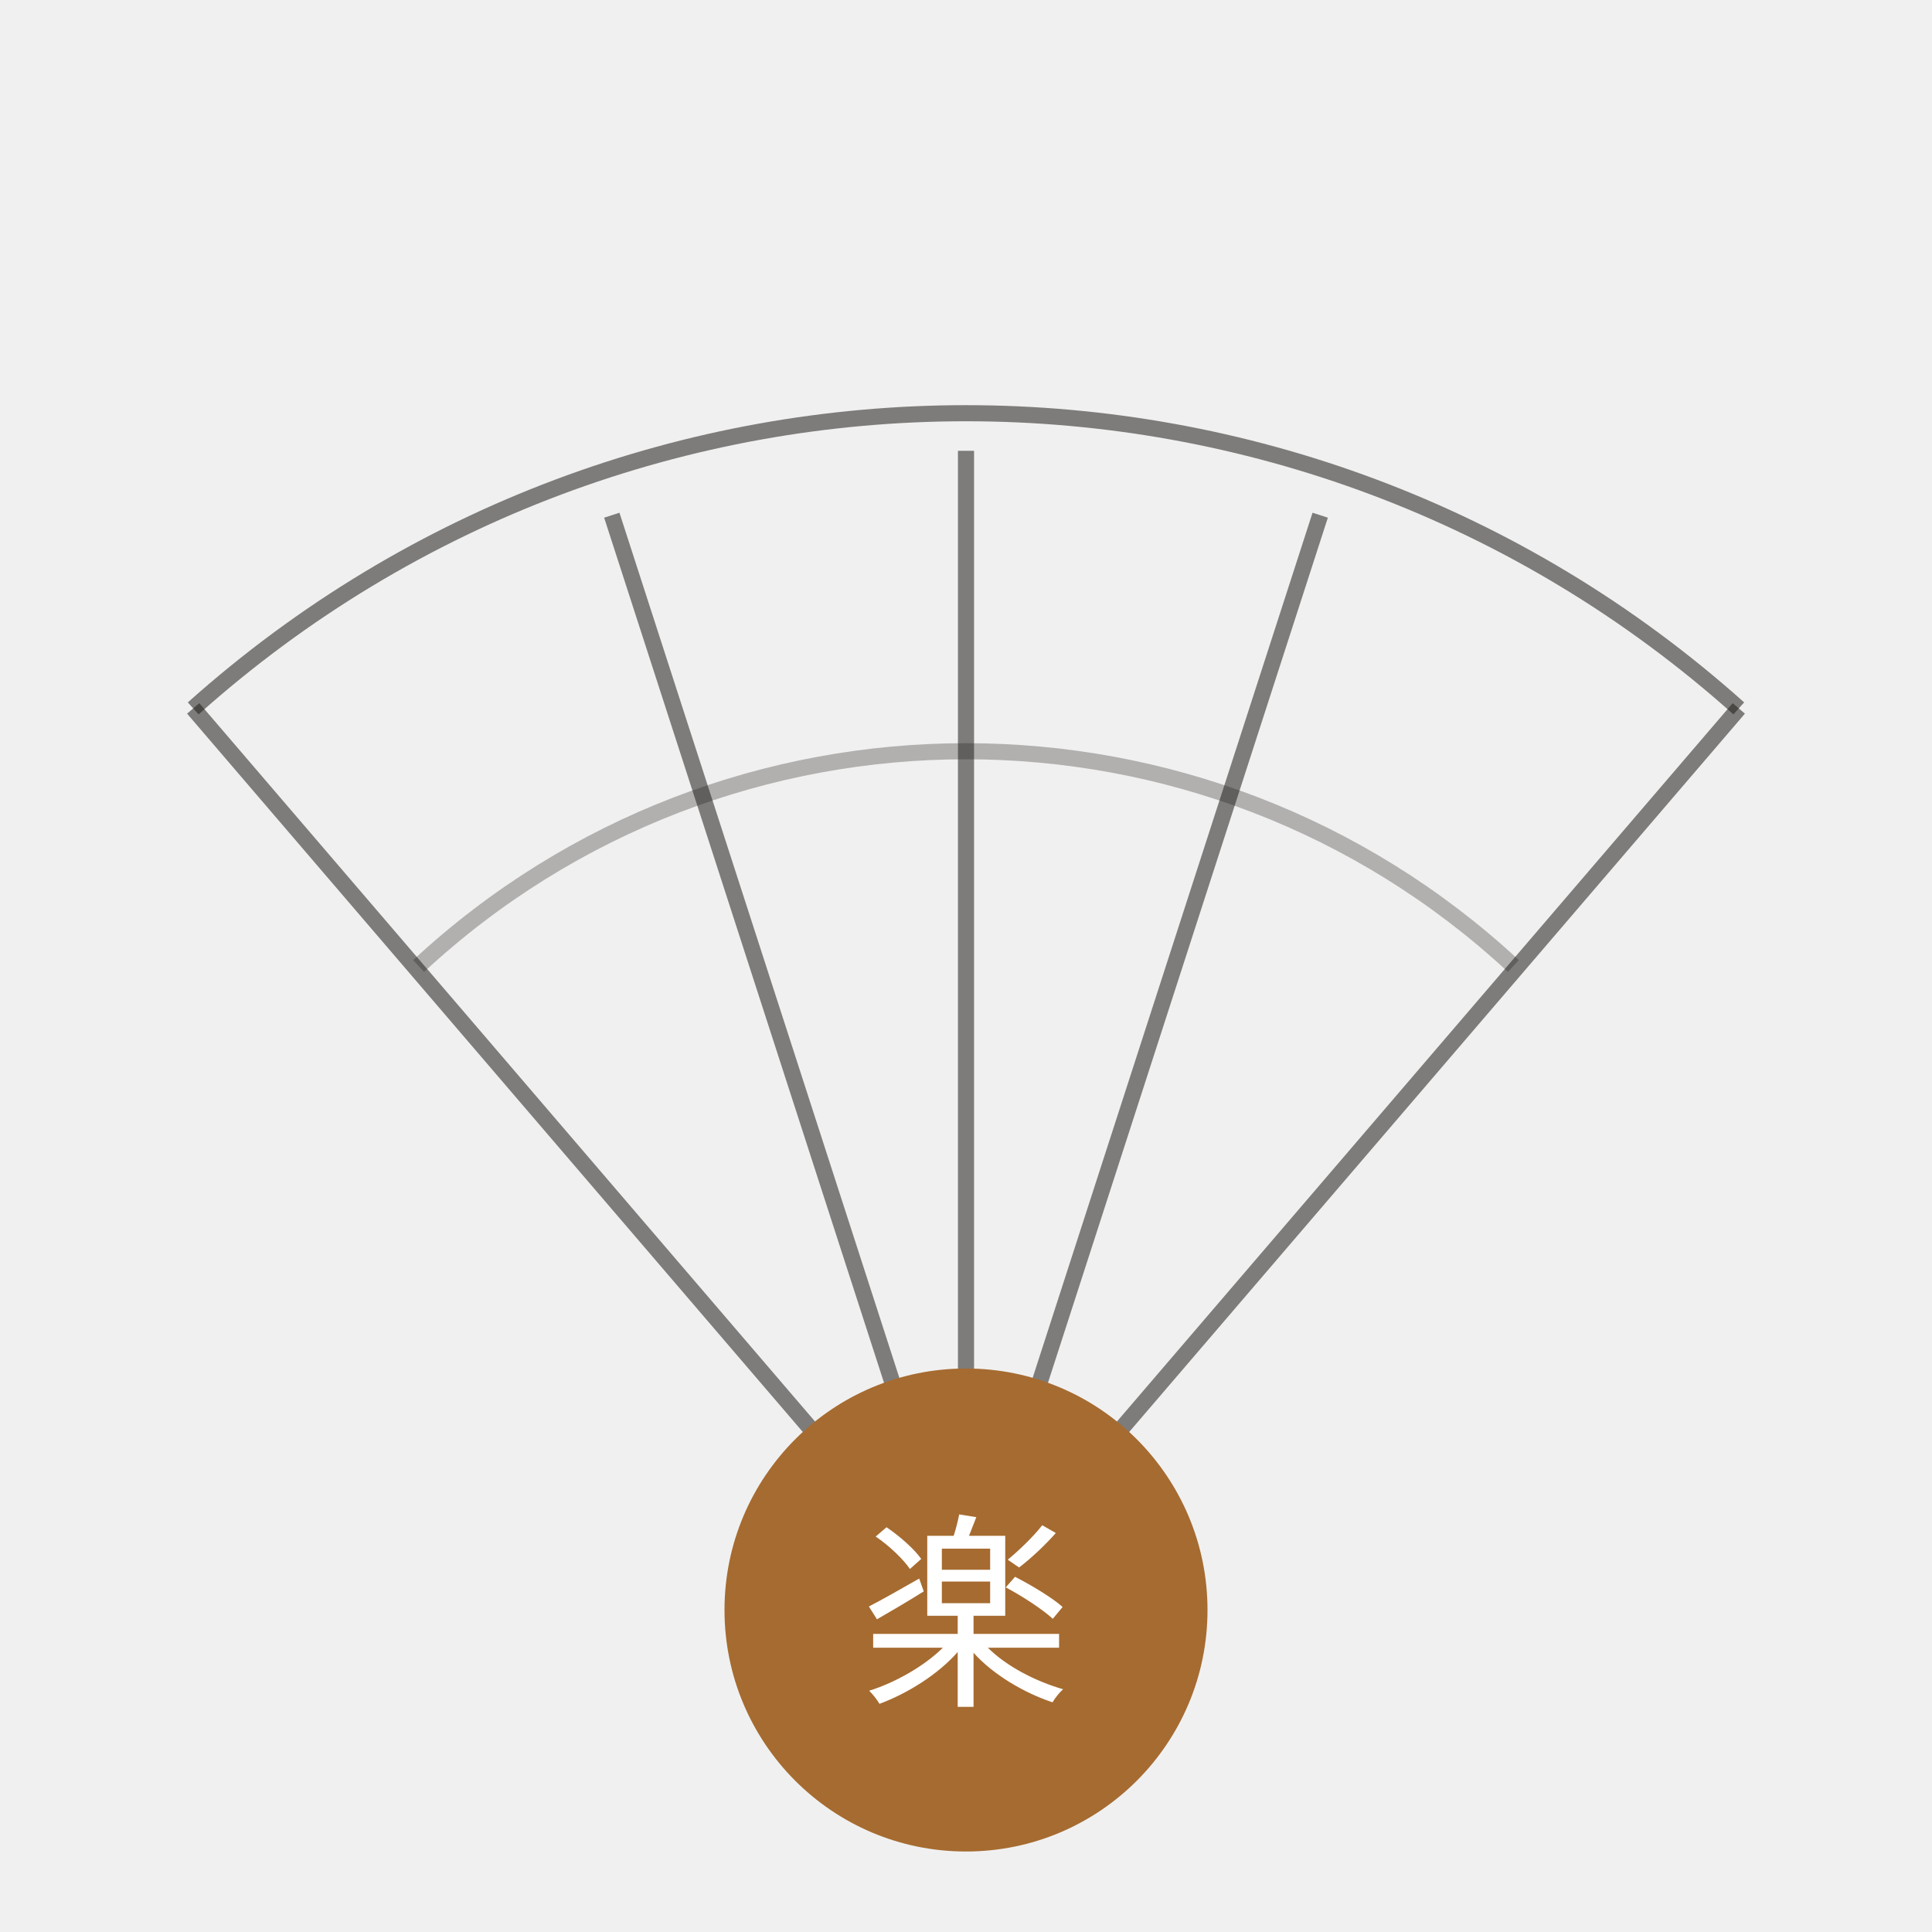
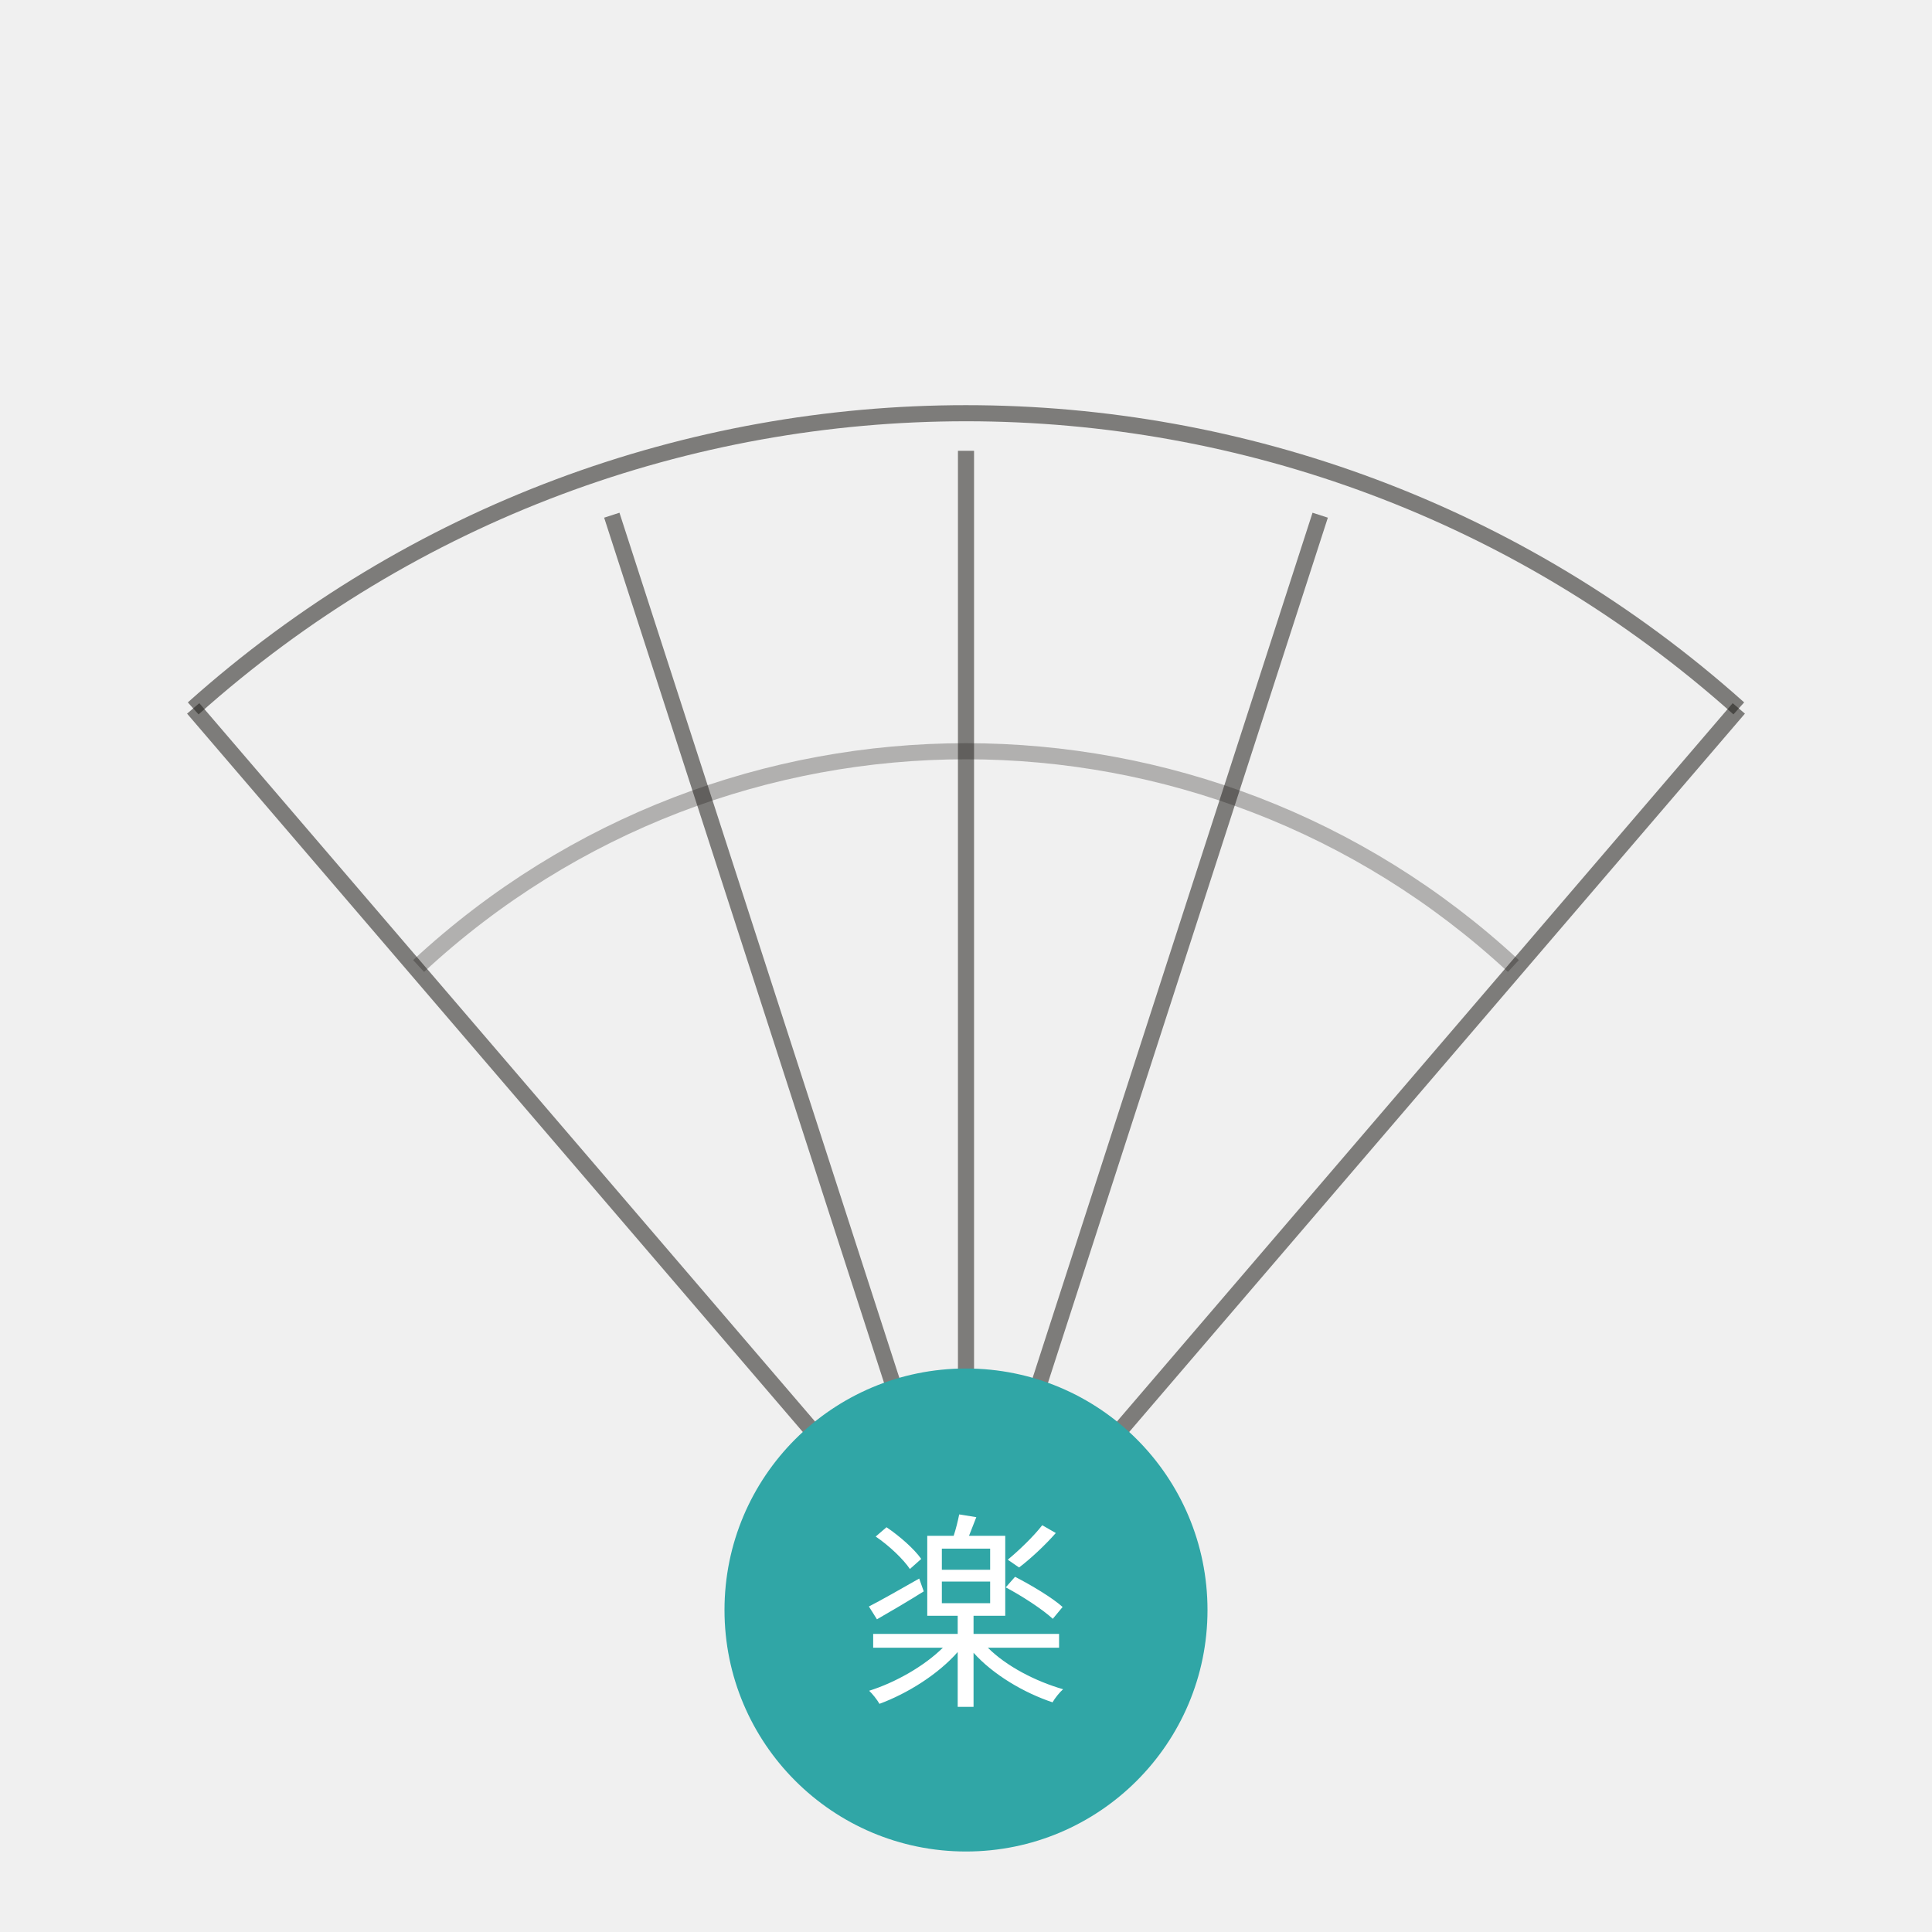
- <svg xmlns="http://www.w3.org/2000/svg" viewBox="0 0 120 120" width="120" height="120" role="img" data-surface="dgt" data-date="2026-09-27">
+ <svg xmlns="http://www.w3.org/2000/svg" viewBox="0 0 120 120" width="120" height="120" role="img" data-surface="dgt" data-date="2026-09-28">
  <g stroke="#1F1D1A" stroke-opacity="0.55" stroke-width="1" fill="none">
    <path d="M 60 100 L 12 44" />
    <path d="M 60 100 L 38 32" />
    <path d="M 60 100 L 60 28" />
    <path d="M 60 100 L 82 32" />
    <path d="M 60 100 L 108 44" />
    <path d="M 12 44 A 72 72 0 0 1 108 44" />
    <path d="M 26 60 A 50 50 0 0 1 94 60" stroke-opacity="0.3" />
  </g>
-   <circle id="keystone" cx="60" cy="100" r="15" fill="#A66B30" />
+   <circle id="keystone" cx="60" cy="100" r="15" fill="#30A6A6" />
  <text x="60" y="105" text-anchor="middle" font-family="serif" font-size="13" fill="#FFFFFF">楽</text>
</svg>
